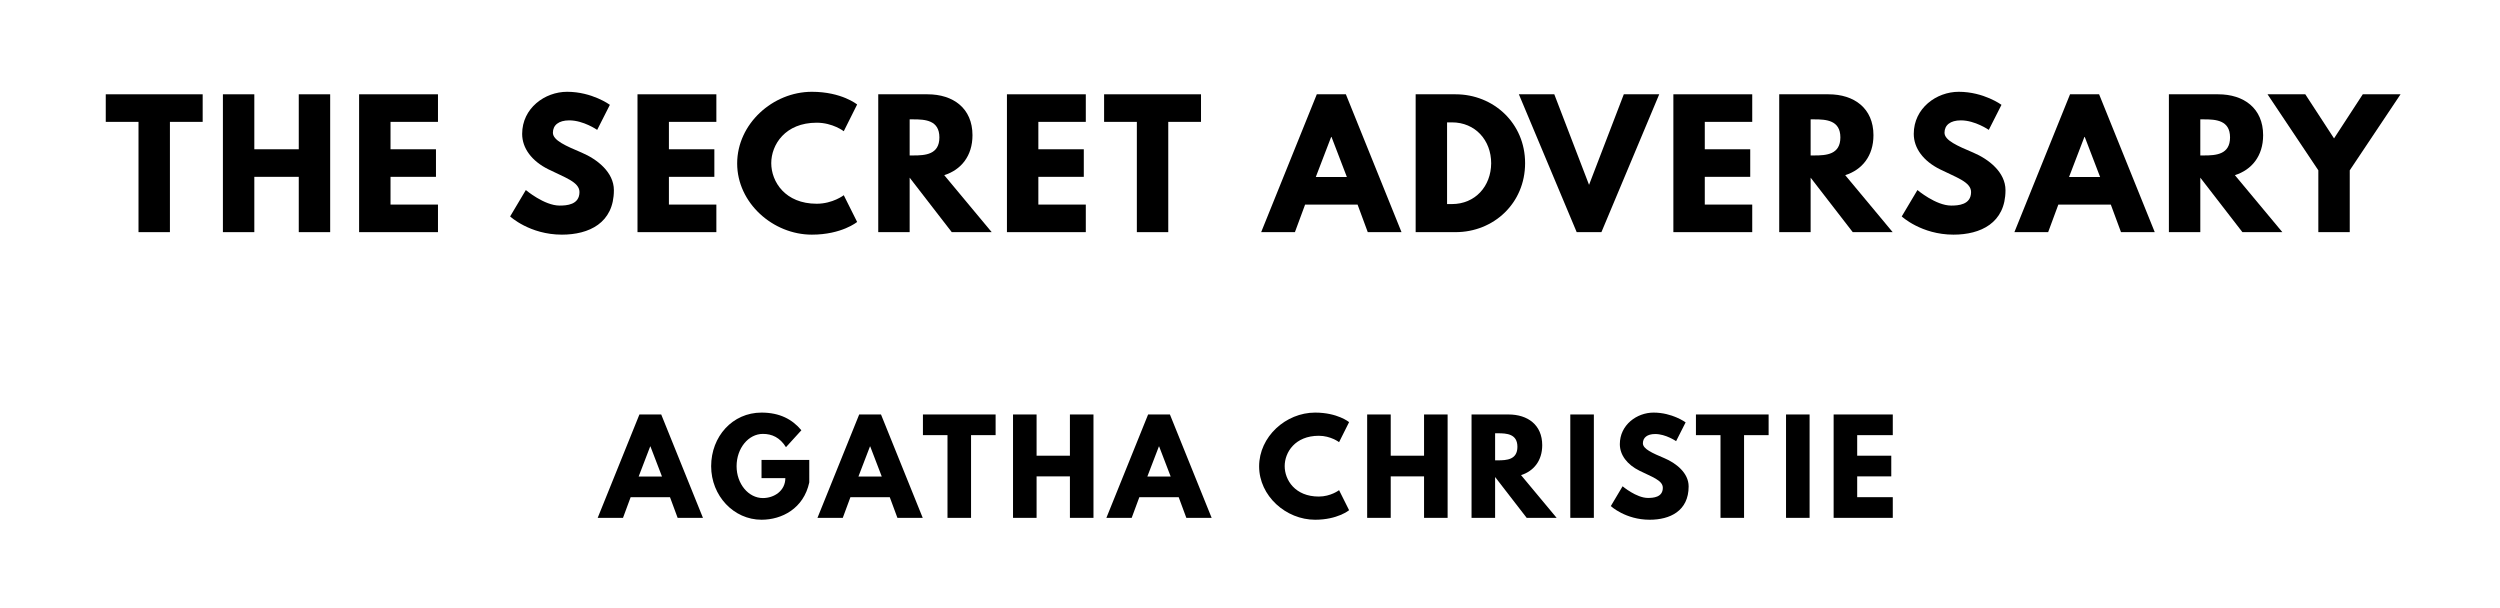
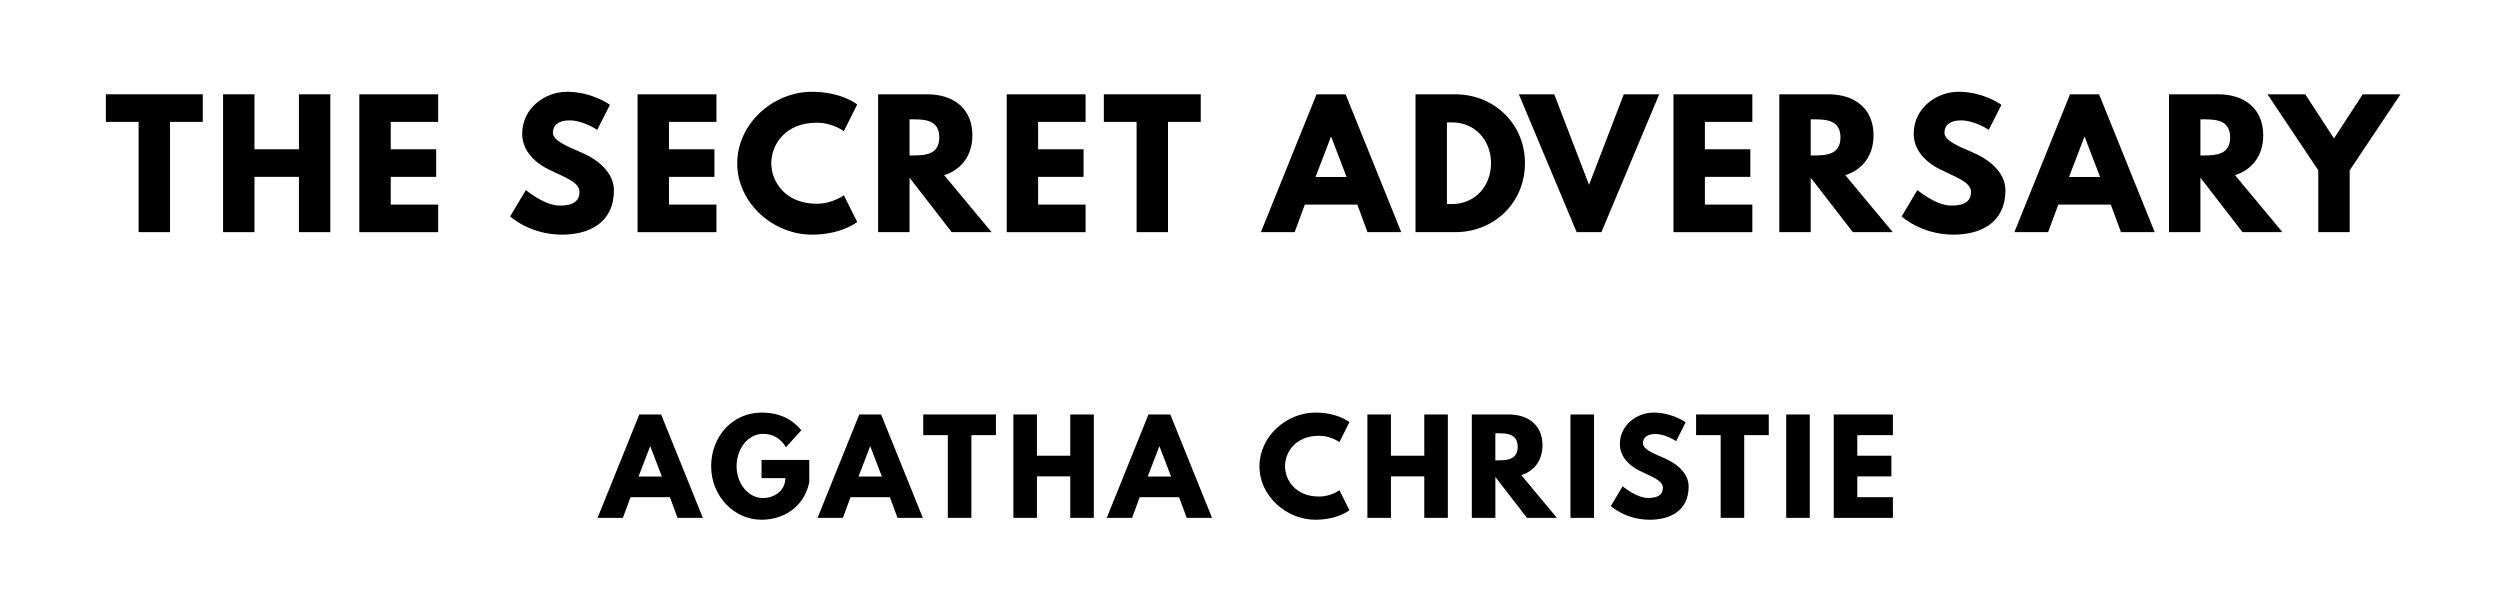
<svg xmlns="http://www.w3.org/2000/svg" version="1.1" viewBox="0 0 1400 340">
  <g aria-label="THE SECRET ADVERSARY">
-     <path d="M 59.224,68.246 H 77.564 V 130 H 95.154 V 68.246 h 18.339 V 52.807 H 59.224 Z" />
-     <path d="m 142.419,99.029 h 24.889 V 130 h 17.591 V 52.807 H 167.308 V 83.591 H 142.419 V 52.807 H 124.828 V 130 h 17.591 z" />
-     <path d="M 245.264,52.807 H 201.1 V 130 h 44.164 v -15.439 h -26.573 V 99.029 h 25.45 V 83.591 h -25.45 V 68.246 h 26.573 z" />
-     <path d="m 317.578,51.404 c -12.444,0 -25.17,9.17 -25.17,23.579 0,8.047 5.427,15.251 14.69,19.836 9.17,4.585 17.404,7.111 17.404,12.725 0,7.205 -7.298,7.579 -11.134,7.579 -8.608,0 -18.901,-8.702 -18.901,-8.702 l -8.795,14.784 c 0,0 10.947,10.199 29.006,10.199 15.064,0 29.099,-6.456 29.099,-24.889 0,-10.105 -9.45,-17.404 -18.058,-21.053 -8.795,-3.743 -16.094,-6.83 -16.094,-11.135 0,-4.211 3.181,-6.924 9.17,-6.924 7.953,0 15.626,5.333 15.626,5.333 l 7.111,-14.035 c 0,0 -9.918,-7.298 -23.953,-7.298 z" />
-     <path d="M 401.163,52.807 H 356.999 V 130 h 44.164 v -15.439 h -26.573 V 99.029 H 400.04 V 83.591 H 374.59 V 68.246 h 26.573 z" />
-     <path d="m 457.352,114.094 c -17.684,0 -25.45,-12.351 -25.45,-22.737 0,-10.292 7.766,-22.643 25.45,-22.643 8.982,0 15.158,4.772 15.158,4.772 l 7.485,-14.971 c 0,0 -8.608,-7.111 -25.357,-7.111 -21.895,0 -41.825,17.965 -41.825,40.14 0,22.082 20.023,39.86 41.825,39.86 16.749,0 25.357,-7.111 25.357,-7.111 l -7.485,-14.971 c 0,0 -6.175,4.772 -15.158,4.772 z" />
-     <path d="M 491.817,52.807 V 130 h 17.591 V 99.497 L 532.986,130 h 22.363 l -26.573,-31.906 c 9.45,-2.994 15.813,-10.76 15.813,-22.363 0,-15.158 -10.854,-22.924 -25.17,-22.924 z m 17.591,34.246 V 66.842 h 2.058 c 6.643,0 14.596,0.468 14.596,10.105 0,9.637 -7.953,10.105 -14.596,10.105 z" />
-     <path d="M 608.049,52.807 H 563.885 V 130 h 44.164 v -15.439 h -26.573 V 99.029 h 25.45 V 83.591 h -25.45 V 68.246 h 26.573 z" />
-     <path d="m 618.296,68.246 h 18.339 V 130 h 17.591 V 68.246 h 18.339 V 52.807 h -54.269 z" />
-     <path d="M 753.689,52.807 H 737.409 L 706.251,130 h 18.901 l 5.708,-15.439 h 29.38 L 765.947,130 h 18.901 z m 0.561,46.316 h -17.404 l 8.608,-22.456 h 0.187 z" />
-     <path d="M 792.767,52.807 V 130 h 22.363 c 21.24,0 38.924,-16.094 38.924,-38.643 0,-22.456 -17.778,-38.55 -38.924,-38.55 z M 810.357,114.281 V 68.526 h 2.713 c 13.099,0 21.988,10.012 21.988,22.924 -0.094,12.912 -8.982,22.83 -21.988,22.83 z" />
-     <path d="m 882.945,130 h 13.848 L 929.167,52.807 H 909.331 L 889.869,103.52 870.407,52.807 h -19.836 z" />
-     <path d="M 981.251,52.807 H 937.087 V 130 h 44.164 v -15.439 h -26.573 V 99.029 h 25.45 V 83.591 H 954.678 V 68.246 h 26.573 z" />
-     <path d="M 996.363,52.807 V 130 H 1013.954 V 99.497 L 1037.533,130 h 22.363 l -26.573,-31.906 c 9.45,-2.994 15.813,-10.76 15.813,-22.363 0,-15.158 -10.854,-22.924 -25.17,-22.924 z M 1013.954,87.053 V 66.842 h 2.058 c 6.643,0 14.597,0.468 14.597,10.105 0,9.637 -7.953,10.105 -14.597,10.105 z" />
-     <path d="m 1096.877,51.404 c -12.444,0 -25.17,9.17 -25.17,23.579 0,8.047 5.427,15.251 14.69,19.836 9.17,4.585 17.404,7.111 17.404,12.725 0,7.205 -7.298,7.579 -11.134,7.579 -8.608,0 -18.901,-8.702 -18.901,-8.702 l -8.795,14.784 c 0,0 10.947,10.199 29.006,10.199 15.064,0 29.099,-6.456 29.099,-24.889 0,-10.105 -9.45,-17.404 -18.058,-21.053 -8.795,-3.743 -16.094,-6.83 -16.094,-11.135 0,-4.211 3.181,-6.924 9.17,-6.924 7.953,0 15.626,5.333 15.626,5.333 l 7.111,-14.035 c 0,0 -9.918,-7.298 -23.953,-7.298 z" />
-     <path d="m 1175.502,52.807 h -16.281 L 1128.064,130 h 18.901 l 5.708,-15.439 h 29.38 L 1187.759,130 h 18.901 z m 0.561,46.316 h -17.404 l 8.608,-22.456 h 0.187 z" />
-     <path d="M 1214.58,52.807 V 130 h 17.591 V 99.497 L 1255.749,130 h 22.363 l -26.573,-31.906 c 9.45,-2.994 15.813,-10.76 15.813,-22.363 0,-15.158 -10.854,-22.924 -25.17,-22.924 z m 17.591,34.246 V 66.842 h 2.058 c 6.643,0 14.597,0.468 14.597,10.105 0,9.637 -7.953,10.105 -14.597,10.105 z" />
-     <path d="m 1269.821,52.807 28.445,42.573 V 130 h 17.591 V 95.38 l 28.445,-42.573 h -21.146 l -16.094,24.702 -16.094,-24.702 z" />
+     <path d="M59.28,68.25l0.00-15.44l54.27,0.00l0.00,15.44l-18.34,0.00l0.00,61.75l-17.59,0.00l0.00-61.75l-18.34,0.00z" />
+     <path d="M142.51,99.03l0.00,30.97l-17.59,0.00l0.00-77.19l17.59,0.00l0.00,30.78l24.89,0.00l0.00-30.78l17.59,0.00l0.00,77.19l-17.59,0.00l0.00-30.97l-24.89,0.00z" />
+     <path d="M245.38,52.81l0.00,15.44l-26.57,0.00l0.00,15.35l25.45,0.00l0.00,15.44l-25.45,0.00l0.00,15.53l26.57,0.00l0.00,15.44l-44.16,0.00l0.00-77.19l44.16,0.00z" />
+     <path d="M317.60,51.40c14.04,0.00,23.95,7.30,23.95,7.30l-7.11,14.04s-7.67-5.33-15.63-5.33c-5.99,0.00-9.17,2.71-9.17,6.92c0.00,4.30,7.30,7.39,16.09,11.13c8.61,3.65,18.06,10.95,18.06,21.05c0.00,18.43-14.04,24.89-29.10,24.89c-18.06,0.00-29.01-10.20-29.01-10.20l8.80-14.78s10.29,8.70,18.90,8.70c3.84,0.00,11.13-0.37,11.13-7.58c0.00-5.61-8.23-8.14-17.40-12.73c-9.26-4.58-14.69-11.79-14.69-19.84c0.00-14.41,12.73-23.58,25.17-23.58z" />
+     <path d="M401.20,52.81l0.00,15.44l-26.57,0.00l0.00,15.35l25.45,0.00l0.00,15.44l-25.45,0.00l0.00,15.53l26.57,0.00l0.00,15.44l-44.16,0.00l0.00-77.19l44.16,0.00z" />
+     <path d="M457.38,114.09c8.98,0.00,15.16-4.77,15.16-4.77l7.49,14.97s-8.61,7.11-25.36,7.11c-21.80,0.00-41.82-17.78-41.82-39.86c0.00-22.18,19.93-40.14,41.82-40.14c16.75,0.00,25.36,7.11,25.36,7.11l-7.49,14.97s-6.18-4.77-15.16-4.77c-17.68,0.00-25.45,12.35-25.45,22.64c0.00,10.39,7.77,22.74,25.45,22.74z" />
+     <path d="M491.76,52.81l27.60,0.00c14.32,0.00,25.17,7.77,25.17,22.92c0.00,11.60-6.36,19.37-15.81,22.36l26.57,31.91l-22.36,0.00l-23.58-30.50l0.00,30.50l-17.59,0.00l0.00-77.19z  M509.35,87.05l2.06,0.00c6.64,0.00,14.60-0.47,14.60-10.11s-7.95-10.11-14.60-10.11l-2.06,0.00l0.00,20.21z" />
+     <path d="M607.92,52.81l0.00,15.44l-26.57,0.00l0.00,15.35l25.45,0.00l0.00,15.44l-25.45,0.00l0.00,15.53l26.57,0.00l0.00,15.44l-44.16,0.00l0.00-77.19l44.16,0.00z" />
+     <path d="M618.15,68.25l0.00-15.44l54.27,0.00l0.00,15.44l-18.34,0.00l0.00,61.75l-17.59,0.00l0.00-61.75l-18.34,0.00z" />
+     <path d="M753.54,52.81l31.16,77.19l-18.90,0.00l-5.71-15.44l-29.38,0.00l-5.71,15.44l-18.90,0.00l31.16-77.19l16.28,0.00z  M754.10,99.12l-8.61-22.46l-0.19,0.00l-8.61,22.46l17.40,0.00z" />
+     <path d="M792.69,52.81l22.36,0.00c21.15,0.00,38.92,16.09,38.92,38.55c0.00,22.55-17.68,38.64-38.92,38.64l-22.36,0.00l0.00-77.19z  M810.28,114.28l2.71,0.00c13.01,0.00,21.89-9.92,21.99-22.83c0.00-12.91-8.89-22.92-21.99-22.92l-2.71,0.00l0.00,45.75z" />
+     <path d="M882.93,130.00l-32.37-77.19l19.84,0.00l19.46,50.71l19.46-50.71l19.84,0.00l-32.37,77.19l-13.85,0.00z" />
+     <path d="M981.31,52.81l0.00,15.44l-26.57,0.00l0.00,15.35l25.45,0.00l0.00,15.44l-25.45,0.00l0.00,15.53l26.57,0.00l0.00,15.44l-44.16,0.00l0.00-77.19l44.16,0.00z" />
+     <path d="M996.41,52.81l27.60,0.00c14.32,0.00,25.17,7.77,25.17,22.92c0.00,11.60-6.36,19.37-15.81,22.36l26.57,31.91l-22.36,0.00l-23.58-30.50l0.00,30.50l-17.59,0.00l0.00-77.19z  M1014.00,87.05l2.06,0.00c6.64,0.00,14.60-0.47,14.60-10.11s-7.95-10.11-14.60-10.11l-2.06,0.00l0.00,20.21z" />
+     <path d="M1096.85,51.40c14.04,0.00,23.95,7.30,23.95,7.30l-7.11,14.04s-7.67-5.33-15.63-5.33c-5.99,0.00-9.17,2.71-9.17,6.92c0.00,4.30,7.30,7.39,16.09,11.13c8.61,3.65,18.06,10.95,18.06,21.05c0.00,18.43-14.04,24.89-29.10,24.89c-18.06,0.00-29.01-10.20-29.01-10.20l8.80-14.78s10.29,8.70,18.90,8.70c3.84,0.00,11.13-0.37,11.13-7.58c0.00-5.61-8.23-8.14-17.40-12.73c-9.26-4.58-14.69-11.79-14.69-19.84c0.00-14.41,12.73-23.58,25.17-23.58z" />
+     <path d="M1175.49,52.81l31.16,77.19l-18.90,0.00l-5.71-15.44l-29.38,0.00l-5.71,15.44l-18.90,0.00l31.16-77.19l16.28,0.00z  M1176.05,99.12l-8.61-22.46l-0.19,0.00l-8.61,22.46l17.40,0.00z" />
+     <path d="M1214.64,52.81l27.60,0.00c14.32,0.00,25.17,7.77,25.17,22.92c0.00,11.60-6.36,19.37-15.81,22.36l26.57,31.91l-22.36,0.00l-23.58-30.50l0.00,30.50l-17.59,0.00l0.00-77.19z  M1232.23,87.05l2.06,0.00c6.64,0.00,14.60-0.47,14.60-10.11s-7.95-10.11-14.60-10.11l-2.06,0.00l0.00,20.21z" />
+     <path d="M1269.79,52.81l21.15,0.00l16.09,24.70l16.09-24.70l21.15,0.00l-28.44,42.57l0.00,34.62l-17.59,0.00l0.00-34.62z" />
  </g>
  <g aria-label="AGATHA CHRISTIE">
-     <path d="M 370.283,232.105 H 358.073 L 334.704,290 h 14.175 l 4.281,-11.579 h 22.035 L 379.476,290 h 14.175 z m 0.421,34.737 H 357.652 L 364.108,250 h 0.14 z" />
-     <path d="M 453.192,257.579 H 426.456 v 10.175 h 13.333 c 0,7.088 -6.246,11.158 -12.561,11.158 -8.14,0 -14.737,-8 -14.737,-17.825 0,-10.035 6.596,-18.105 14.737,-18.105 5.123,0 9.544,2.035 12.912,7.439 l 8.632,-9.474 c -5.053,-6.105 -12.14,-9.895 -22.316,-9.895 -16.281,0 -28.211,13.404 -28.211,30.035 0,16.561 12.632,29.965 28.211,29.965 11.368,0 23.579,-6.246 26.737,-20.912 z" />
-     <path d="M 493.359,232.105 H 481.149 L 457.78,290 h 14.175 l 4.281,-11.579 h 22.035 L 502.552,290 h 14.175 z m 0.421,34.737 H 480.728 L 487.184,250 h 0.14 z" />
-     <path d="m 516.842,243.684 h 13.754 V 290 h 13.193 v -46.316 h 13.754 v -11.579 h -40.702 z" />
-     <path d="m 580.487,266.772 h 18.667 V 290 h 13.193 v -57.895 h -13.193 v 23.088 H 580.487 V 232.105 H 567.294 V 290 h 13.193 z" />
-     <path d="M 655.152,232.105 H 642.941 L 619.573,290 h 14.175 l 4.281,-11.579 h 22.035 L 664.345,290 h 14.175 z m 0.421,34.737 H 642.52 L 648.976,250 h 0.14 z" />
-     <path d="m 738.513,278.07 c -13.263,0 -19.088,-9.263 -19.088,-17.053 0,-7.719 5.825,-16.982 19.088,-16.982 6.737,0 11.368,3.579 11.368,3.579 l 5.614,-11.228 c 0,0 -6.456,-5.333 -19.018,-5.333 -16.421,0 -31.368,13.474 -31.368,30.105 0,16.561 15.018,29.895 31.368,29.895 12.561,0 19.018,-5.333 19.018,-5.333 l -5.614,-11.228 c 0,0 -4.632,3.579 -11.368,3.579 z" />
-     <path d="m 778.804,266.772 h 18.667 V 290 h 13.193 v -57.895 h -13.193 v 23.088 H 778.804 V 232.105 H 765.611 V 290 h 13.193 z" />
-     <path d="M 824.065,232.105 V 290 h 13.193 V 267.123 L 854.942,290 h 16.772 l -19.93,-23.93 c 7.088,-2.246 11.86,-8.07 11.86,-16.772 0,-11.368 -8.14,-17.193 -18.877,-17.193 z m 13.193,25.684 v -15.158 h 1.544 c 4.982,0 10.947,0.351 10.947,7.579 0,7.228 -5.965,7.579 -10.947,7.579 z" />
-     <path d="M 892.56,232.105 H 879.367 V 290 h 13.193 z" />
-     <path d="m 925.985,231.053 c -9.333,0 -18.877,6.877 -18.877,17.684 0,6.035 4.07,11.439 11.018,14.877 6.877,3.439 13.053,5.333 13.053,9.544 0,5.404 -5.474,5.684 -8.351,5.684 -6.456,0 -14.175,-6.526 -14.175,-6.526 l -6.596,11.088 c 0,0 8.211,7.649 21.754,7.649 11.298,0 21.825,-4.842 21.825,-18.667 0,-7.579 -7.088,-13.053 -13.544,-15.789 -6.596,-2.807 -12.07,-5.123 -12.07,-8.351 0,-3.158 2.386,-5.193 6.877,-5.193 5.965,0 11.719,4 11.719,4 l 5.333,-10.526 c 0,0 -7.439,-5.474 -17.965,-5.474 z" />
-     <path d="m 949.725,243.684 h 13.754 V 290 h 13.193 v -46.316 h 13.754 v -11.579 h -40.702 z" />
-     <path d="m 1013.371,232.105 h -13.193 V 290 h 13.193 z" />
-     <path d="m 1059.957,232.105 h -33.123 V 290 h 33.123 v -11.579 h -19.93 v -11.649 h 19.088 v -11.579 h -19.088 v -11.509 h 19.93 z" />
+     <path d="M370.23,232.11l23.37,57.89l-14.18,0.00l-4.28-11.58l-22.04,0.00l-4.28,11.58l-14.18,0.00l23.37-57.89l12.21,0.00z  M370.65,266.84l-6.46-16.84l-0.14,0.00l-6.46,16.84l13.05,0.00z" />
+     <path d="M453.19,257.58l0.00,12.56c-3.16,14.67-15.37,20.91-26.74,20.91c-15.58,0.00-28.21-13.40-28.21-29.96c0.00-16.63,11.93-30.04,28.21-30.04c10.18,0.00,17.26,3.79,22.32,9.89l-8.63,9.47c-3.37-5.40-7.79-7.44-12.91-7.44c-8.14,0.00-14.74,8.07-14.74,18.11c0.00,9.82,6.60,17.82,14.74,17.82c6.32,0.00,12.56-4.07,12.56-11.16l-13.33,0.00l0.00-10.18l26.74,0.00z" />
+     <path d="M493.42,232.11l23.37,57.89l-14.18,0.00l-4.28-11.58l-22.04,0.00l-4.28,11.58l-14.18,0.00l23.37-57.89l12.21,0.00z  M493.84,266.84l-6.46-16.84l-0.14,0.00l-6.46,16.84l13.05,0.00z" />
+     <path d="M517.02,243.68l0.00-11.58l40.70,0.00l0.00,11.58l-13.75,0.00l0.00,46.32l-13.19,0.00l0.00-46.32l-13.75,0.00z" />
+     <path d="M580.68,266.77l0.00,23.23l-13.19,0.00l0.00-57.89l13.19,0.00l0.00,23.09l18.67,0.00l0.00-23.09l13.19,0.00l0.00,57.89l-13.19,0.00l0.00-23.23l-18.67,0.00z" />
+     <path d="M655.37,232.11l23.37,57.89l-14.18,0.00l-4.28-11.58l-22.04,0.00l-4.28,11.58l-14.18,0.00l23.37-57.89l12.21,0.00z  M655.79,266.84l-6.46-16.84l-0.14,0.00l-6.46,16.84l13.05,0.00z" />
+     <path d="M738.70,278.07c6.74,0.00,11.37-3.58,11.37-3.58l5.61,11.23s-6.46,5.33-19.02,5.33c-16.35,0.00-31.37-13.33-31.37-29.89c0.00-16.63,14.95-30.11,31.37-30.11c12.56,0.00,19.02,5.33,19.02,5.33l-5.61,11.23s-4.63-3.58-11.37-3.58c-13.26,0.00-19.09,9.26-19.09,16.98c0.00,7.79,5.82,17.05,19.09,17.05z" />
+     <path d="M778.93,266.77l0.00,23.23l-13.19,0.00l0.00-57.89l13.19,0.00l0.00,23.09l18.67,0.00l0.00-23.09l13.19,0.00l0.00,57.89l-13.19,0.00l0.00-23.23l-18.67,0.00z" />
+     <path d="M824.21,232.11l20.70,0.00c10.74,0.00,18.88,5.82,18.88,17.19c0.00,8.70-4.77,14.53-11.86,16.77l19.93,23.93l-16.77,0.00l-17.68-22.88l0.00,22.88l-13.19,0.00l0.00-57.89z  M837.40,257.79l1.54,0.00c4.98,0.00,10.95-0.35,10.95-7.58s-5.96-7.58-10.95-7.58l-1.54,0.00l0.00,15.16z" />
+     <path d="M892.65,232.11l0.00,57.89l-13.19,0.00l0.00-57.89l13.19,0.00z" />
+     <path d="M926.00,231.05c10.53,0.00,17.96,5.47,17.96,5.47l-5.33,10.53s-5.75-4.00-11.72-4.00c-4.49,0.00-6.88,2.04-6.88,5.19c0.00,3.23,5.47,5.54,12.07,8.35c6.46,2.74,13.54,8.21,13.54,15.79c0.00,13.82-10.53,18.67-21.82,18.67c-13.54,0.00-21.75-7.65-21.75-7.65l6.60-11.09s7.72,6.53,14.18,6.53c2.88,0.00,8.35-0.28,8.35-5.68c0.00-4.21-6.18-6.11-13.05-9.54c-6.95-3.44-11.02-8.84-11.02-14.88c0.00-10.81,9.54-17.68,18.88-17.68z" />
+     <path d="M949.81,243.68l0.00-11.58l40.70,0.00l0.00,11.58l-13.75,0.00l0.00,46.32l-13.19,0.00l0.00-46.32l-13.75,0.00z" />
+     <path d="M1013.47,232.11l0.00,57.89l-13.19,0.00l0.00-57.89l13.19,0.00z" />
+     <path d="M1060.02,232.11l0.00,11.58l-19.93,0.00l0.00,11.51l19.09,0.00l0.00,11.58l-19.09,0.00l0.00,11.65l19.93,0.00l0.00,11.58l-33.12,0.00l0.00-57.89l33.12,0.00z" />
  </g>
</svg>
